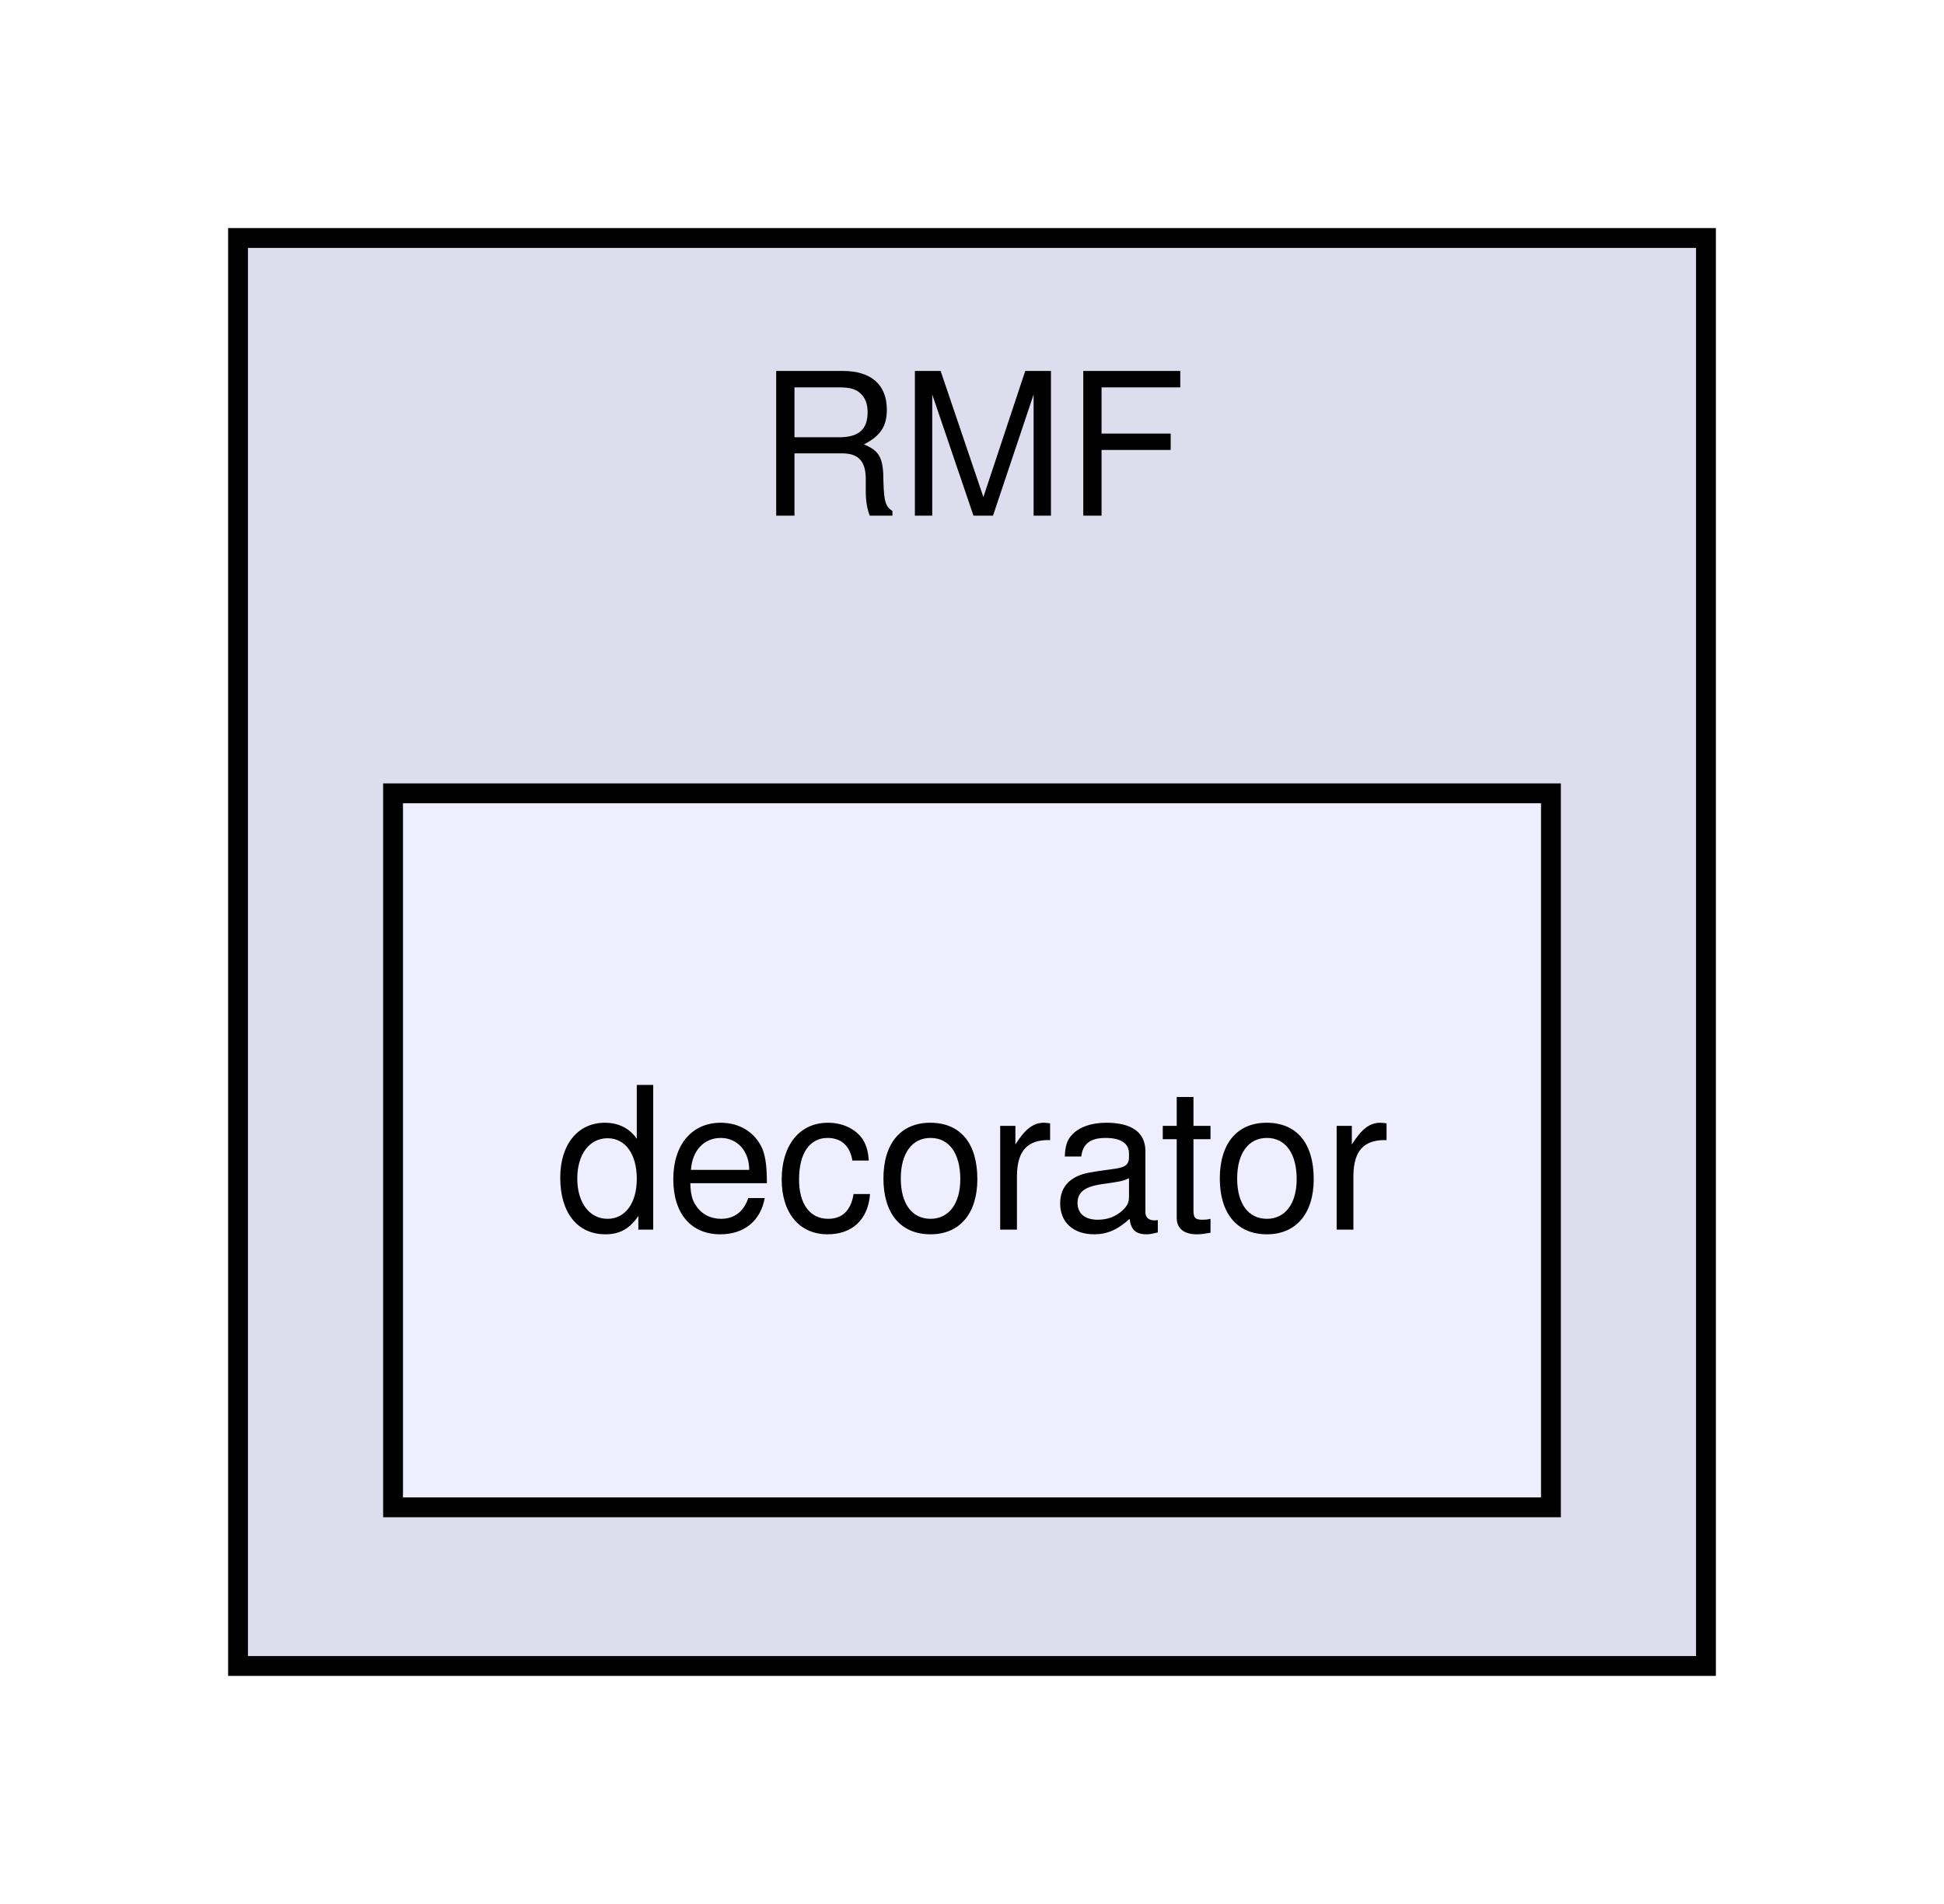
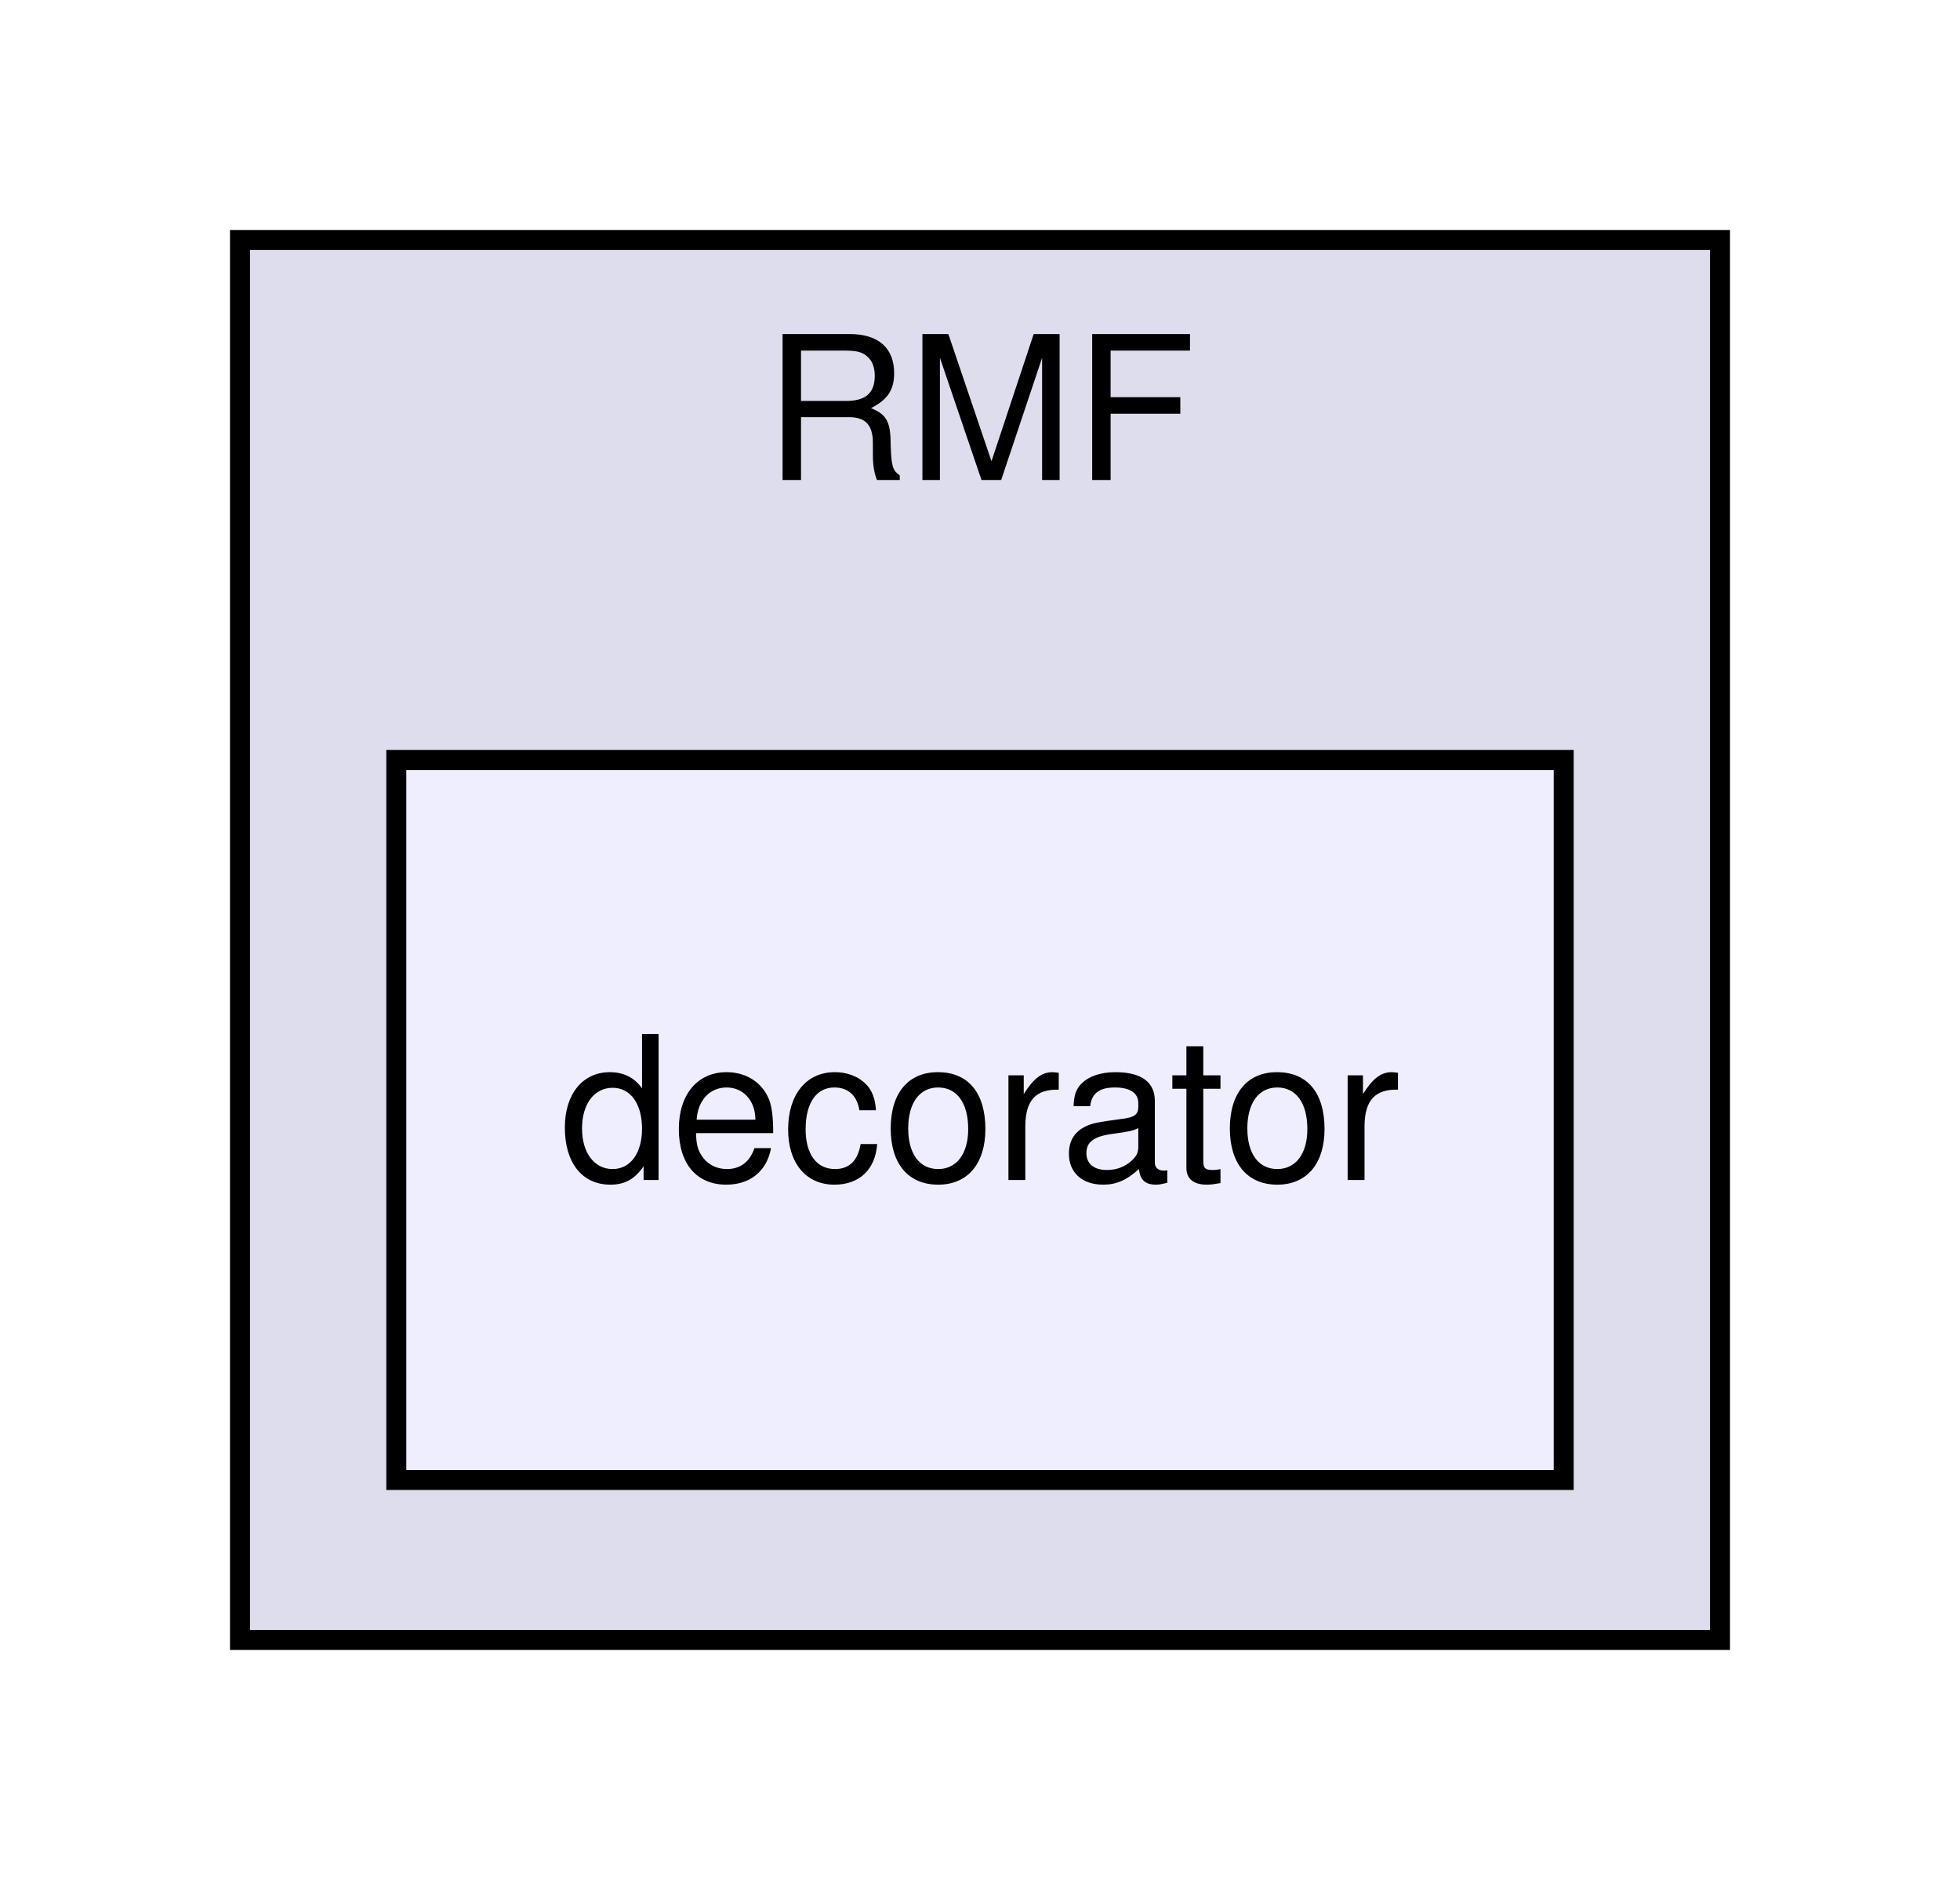
- <svg xmlns="http://www.w3.org/2000/svg" xmlns:xlink="http://www.w3.org/1999/xlink" width="98pt" height="96pt" viewBox="0.00 0.00 98.00 96.00">
-   <g id="graph0" class="graph" transform="scale(1 1) rotate(0) translate(4 92)">
+ <svg xmlns="http://www.w3.org/2000/svg" xmlns:xlink="http://www.w3.org/1999/xlink" width="98pt" height="94pt" viewBox="0.00 0.00 98.00 94.00">
+   <g id="graph0" class="graph" transform="scale(1 1) rotate(0) translate(4 90)">
    <g id="clust1" class="cluster">
      <g id="a_clust1">
        <a xlink:href="dir_e3057c5fa8c7831b086163b8930d3fcd.html" target="_top" xlink:title="RMF">
-           <polygon fill="#ddddee" stroke="black" points="8,-8 8,-80 82,-80 82,-8 8,-8" />
+           <polygon fill="#ddddee" stroke="black" points="8,-8 8,-78 82,-78 82,-8 8,-8" />
          <text text-anchor="middle" x="45" y="-66" font-family="Helvetica,sans-Serif" font-size="10.00">RMF</text>
        </a>
      </g>
    </g>
    <g id="node1" class="node">
      <g id="a_node1">
        <a xlink:href="dir_d45073c5a9a6896ac0374defe5f70fc1.html" target="_top" xlink:title="decorator">
          <polygon fill="#eeeeff" stroke="black" points="74.185,-52 15.815,-52 15.815,-16 74.185,-16 74.185,-52" />
-           <text text-anchor="middle" x="45" y="-30" font-family="Helvetica,sans-Serif" font-size="10.00">decorator</text>
+           <text text-anchor="middle" x="45" y="-31" font-family="Helvetica,sans-Serif" font-size="10.00">decorator</text>
        </a>
      </g>
    </g>
  </g>
</svg>
